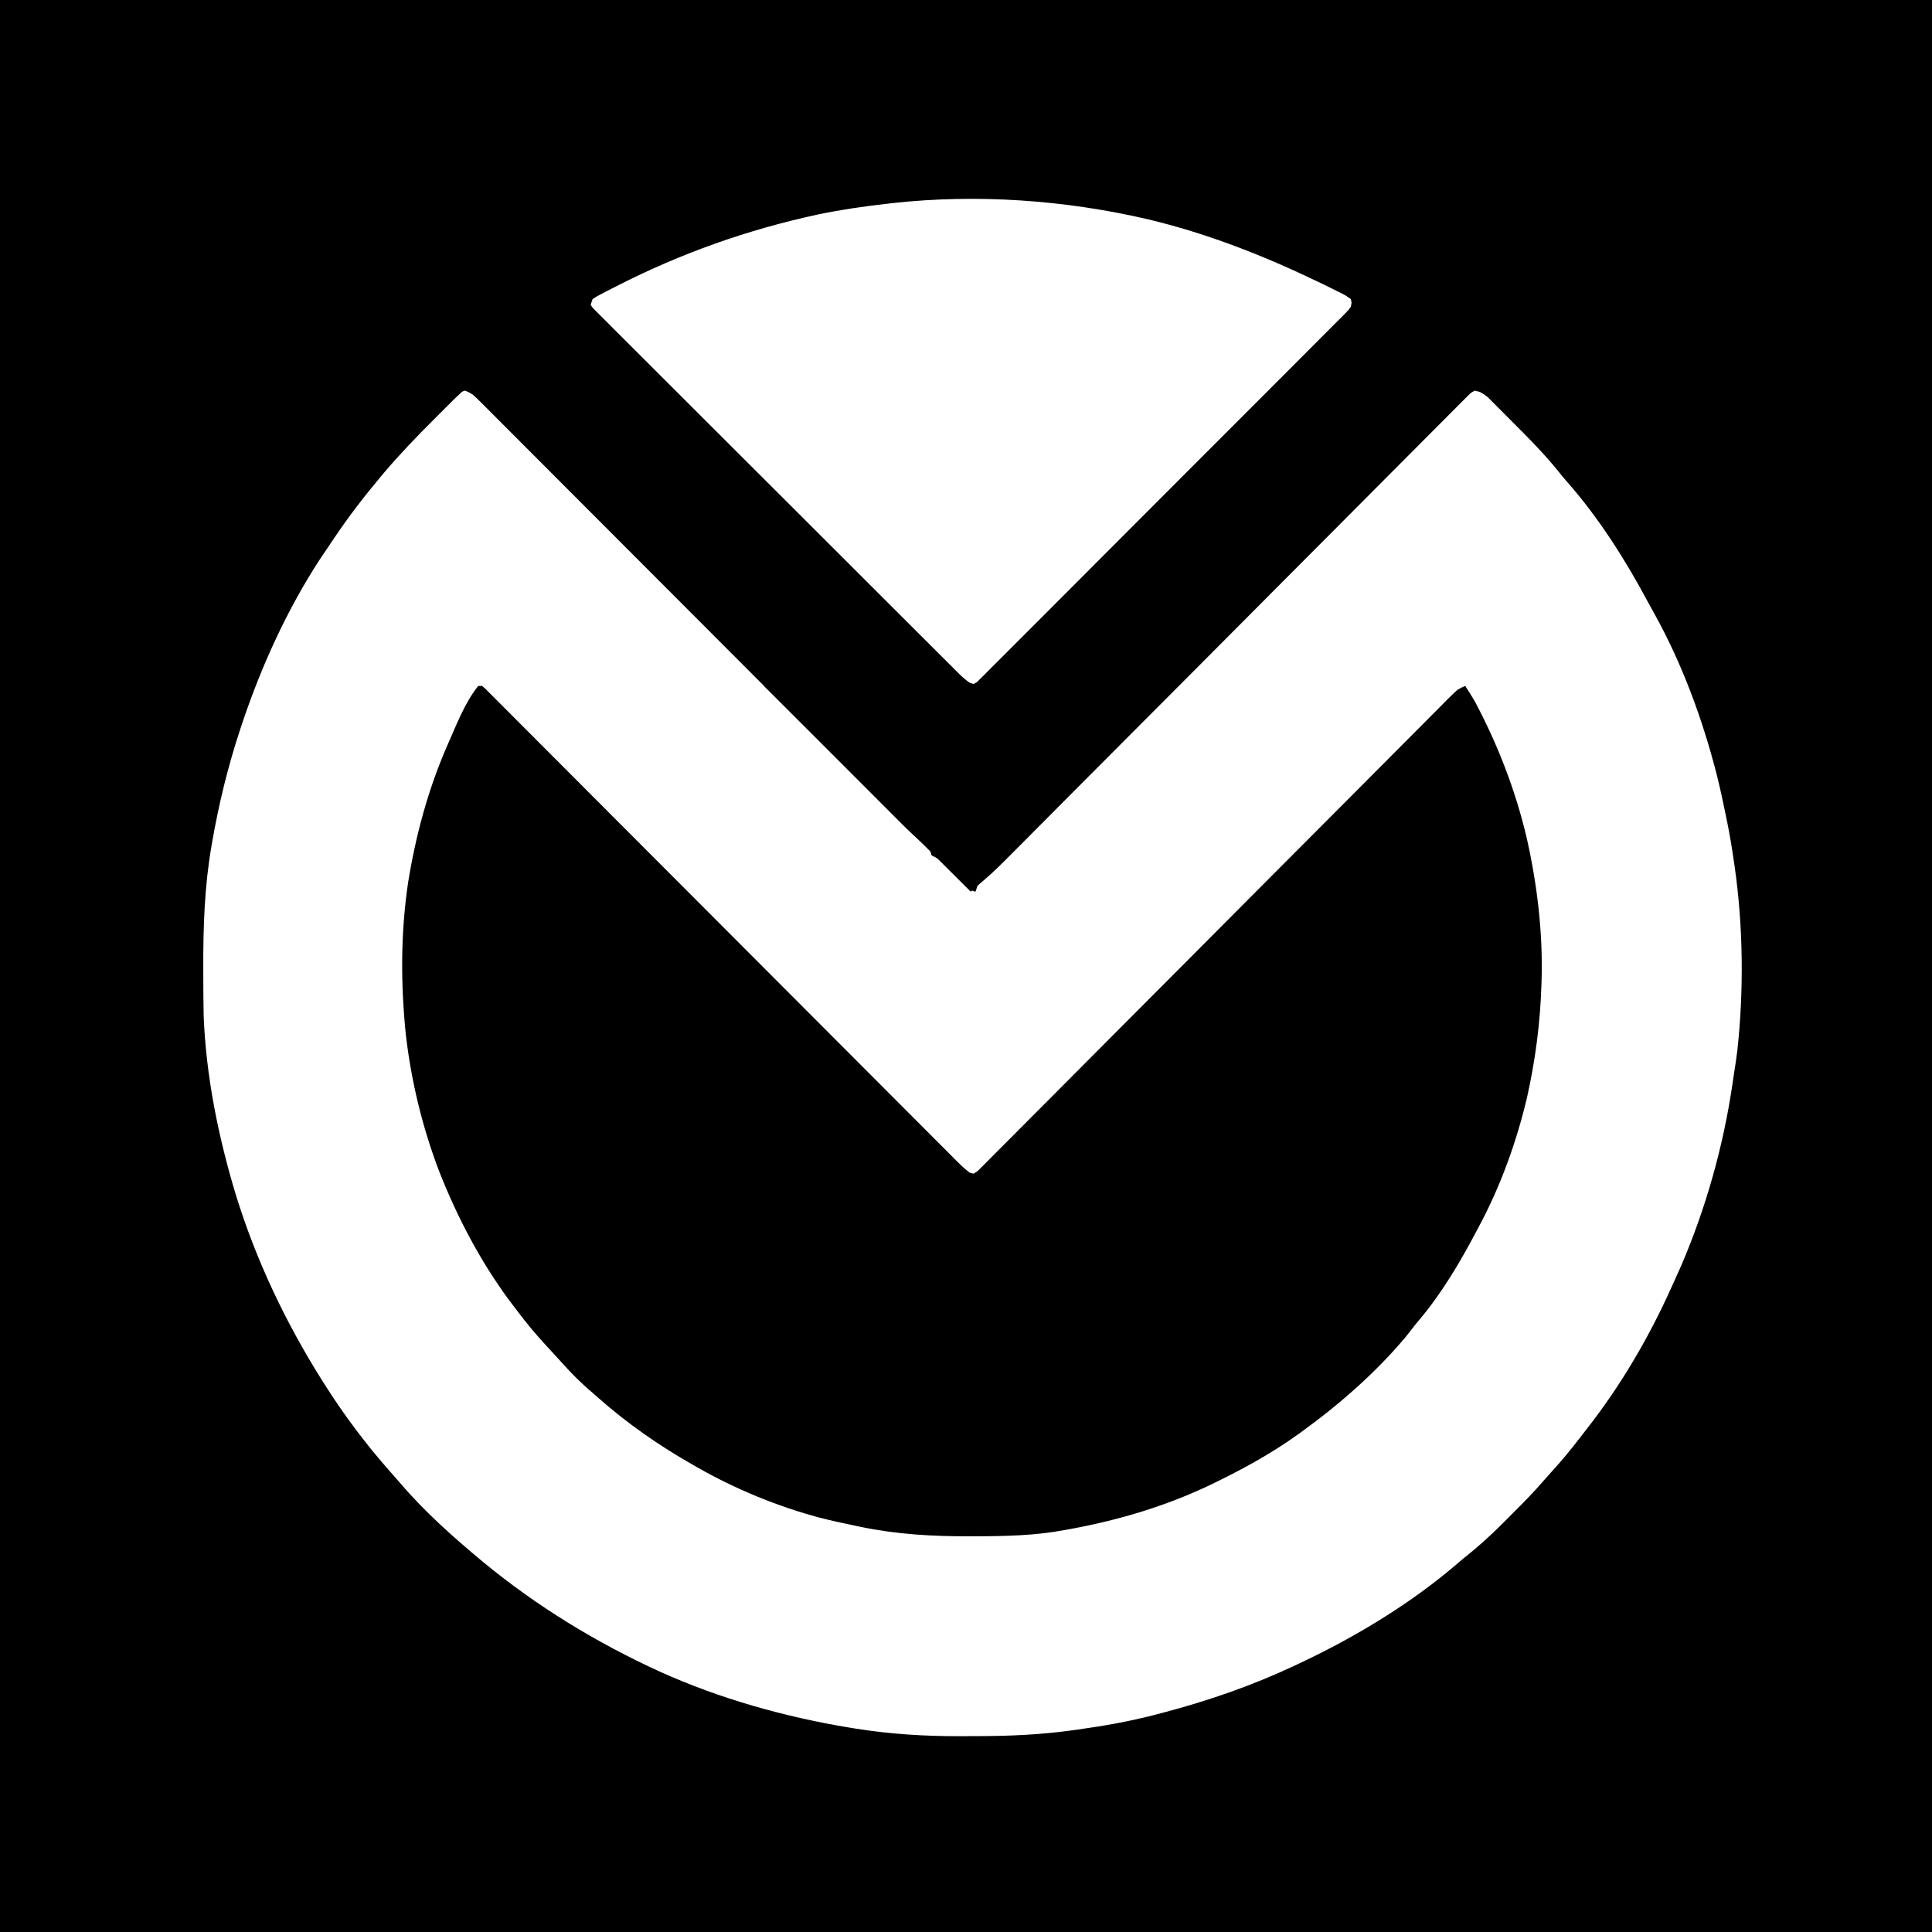
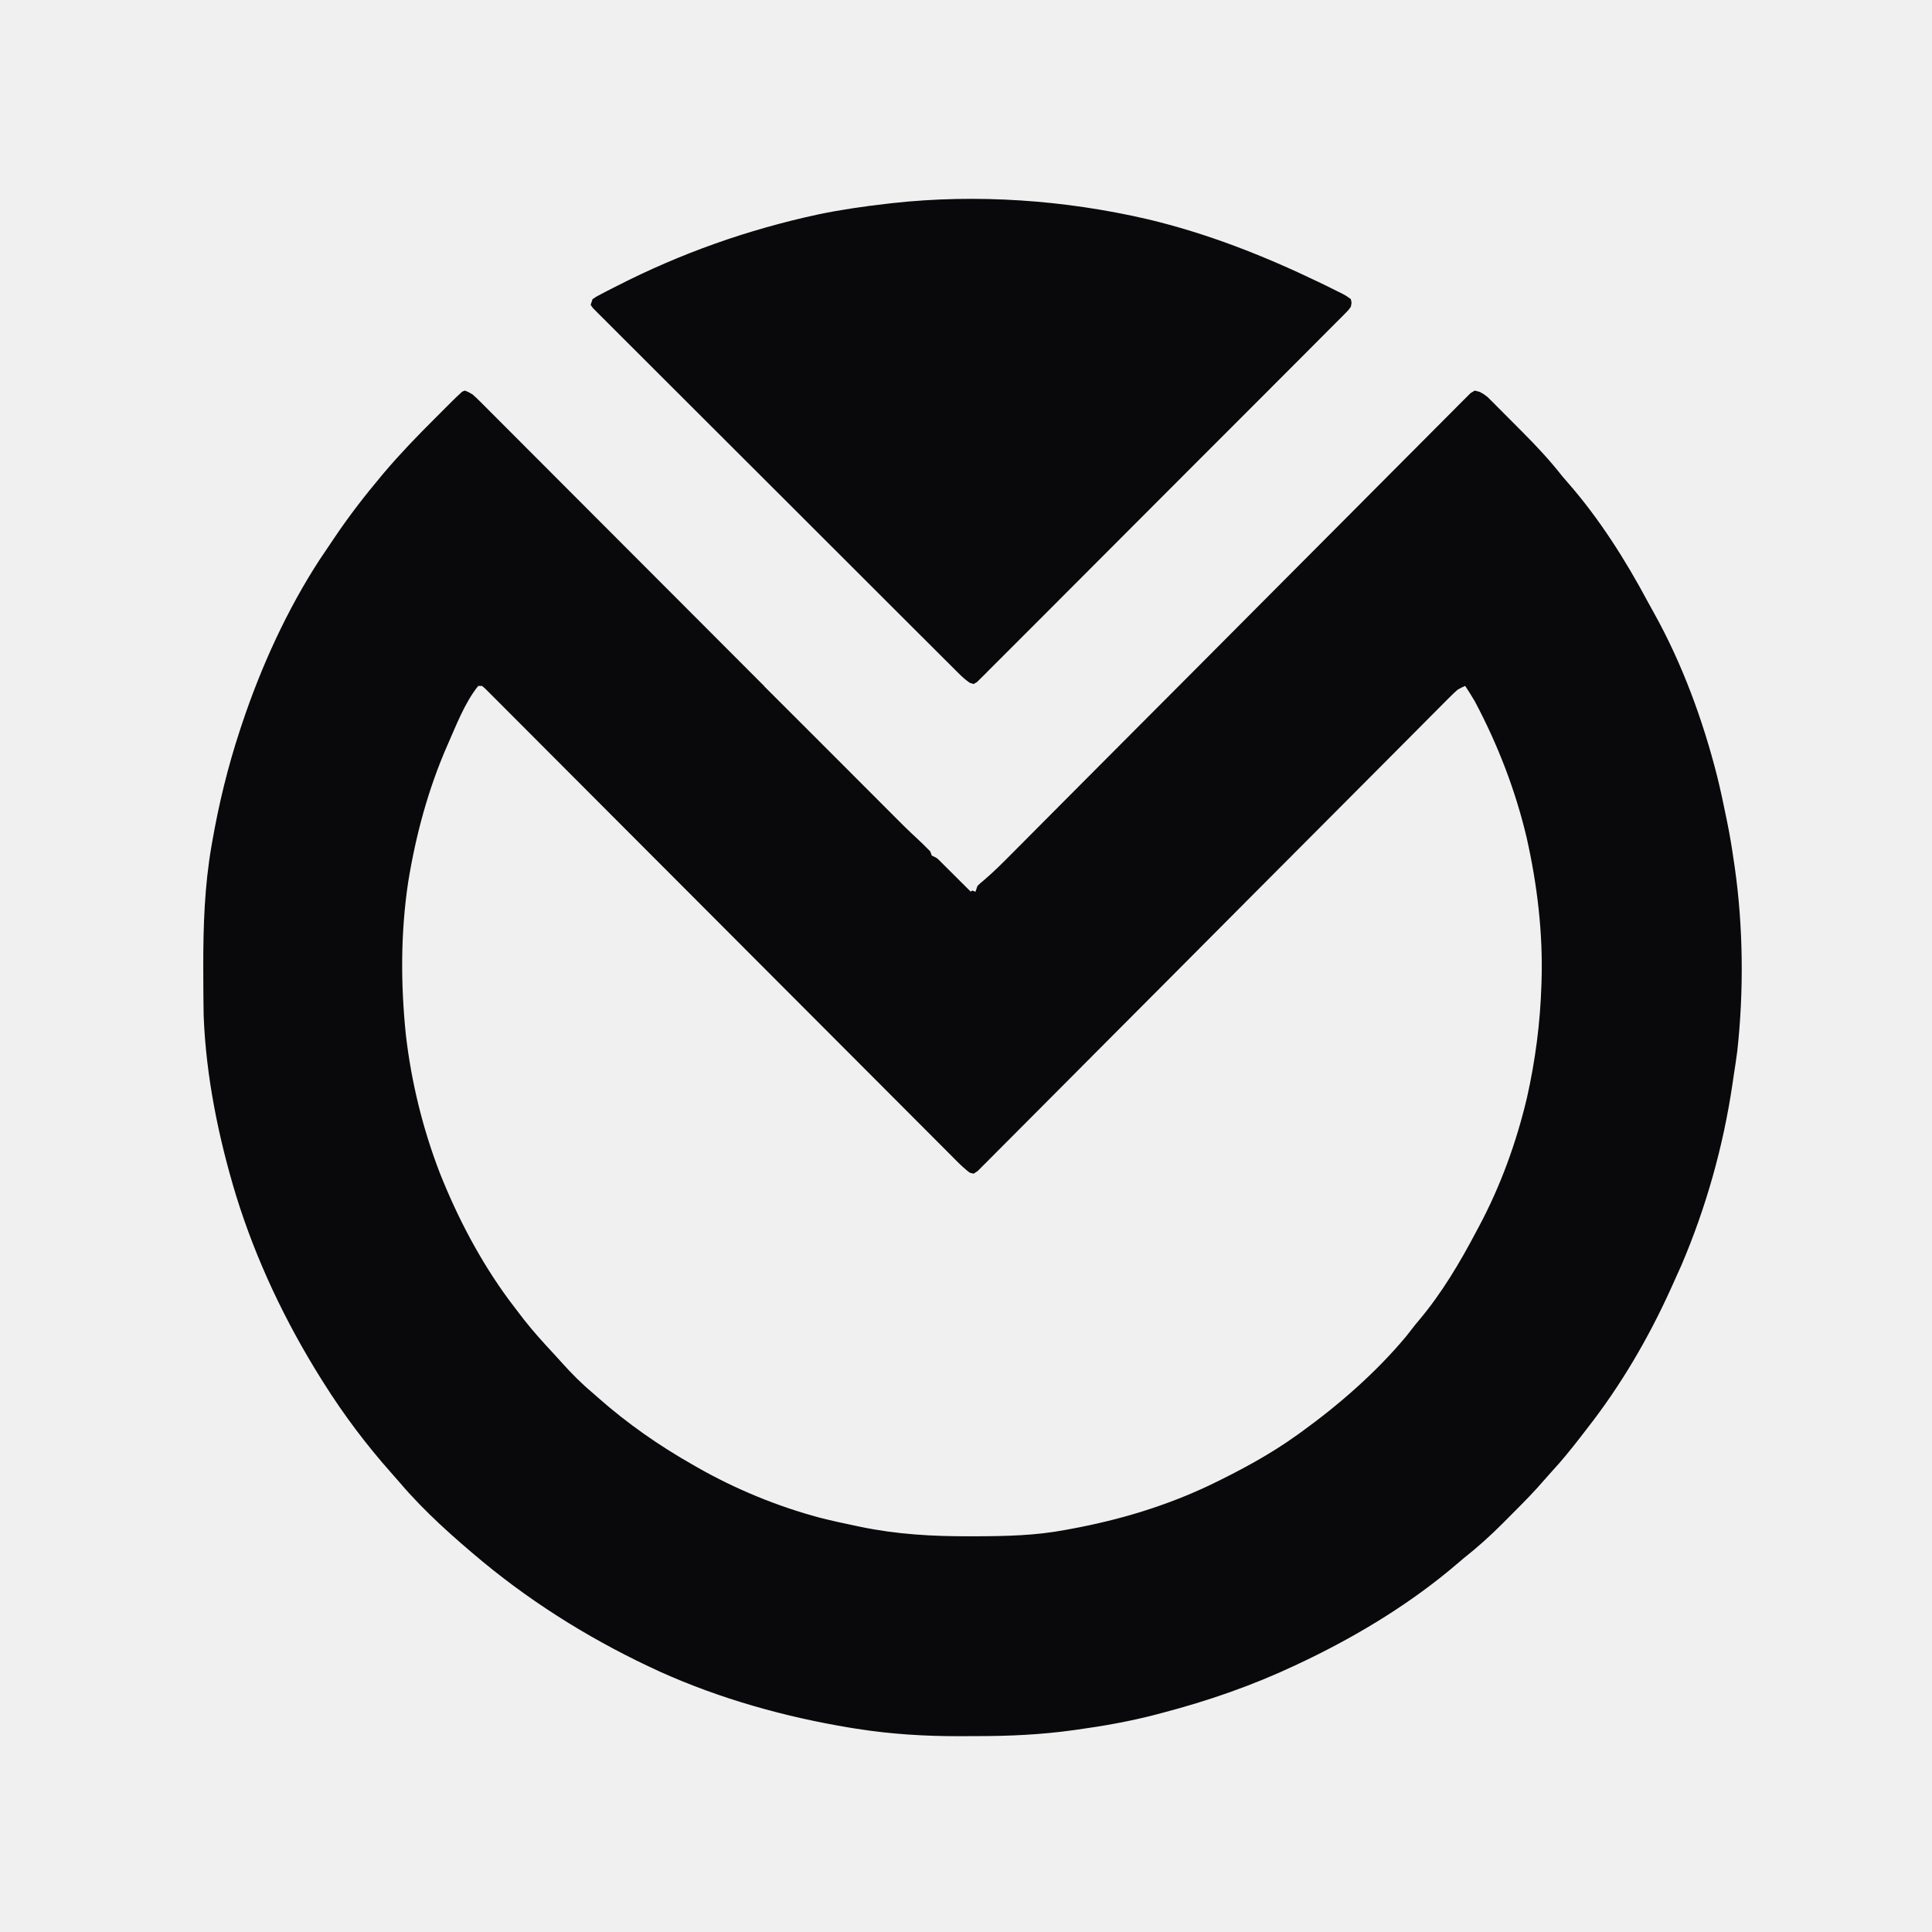
<svg xmlns="http://www.w3.org/2000/svg" width="1014" height="1014" viewBox="130 0 1014 1014" preserveAspectRatio="xMidYMid meet" shape-rendering="geometricPrecision">
-   <rect x="0" y="0" width="1274" height="1014" fill="#000000" />
-   <g fill="#FFFFFF">
+   <defs>
+     <mask id="logo-cutout" maskUnits="userSpaceOnUse" x="130" y="0" width="1014" height="1014">
+       <rect x="130" y="0" width="1014" height="1014" fill="#FFFFFF" />
+       <polygon points="531,360 748,360 639.5,468" fill="#000000" />
+     </mask>
+   </defs>
+   <g fill="#09090B" mask="url(#logo-cutout)">
    <path d="M0 0 C31.416 7.469 60.823 19.019 89.875 32.992 C90.386 33.237 90.386 33.237 92.97 34.473 C95.473 35.684 97.959 36.92 100.438 38.18 C101.122 38.518 101.806 38.855 102.511 39.204 C104.316 40.16 104.316 40.16 106.875 41.992 C106.991 42.616 107.108 43.24 107.227 43.882 C107.169 44.23 107.169 44.23 106.875 45.992 C105.61 47.761 105.61 47.761 103.794 49.582 C103.107 50.281 102.419 50.98 101.711 51.7 C100.944 52.46 100.176 53.22 99.385 54.004 C98.982 54.41 98.982 54.41 96.943 56.468 C94.703 58.73 92.45 60.978 90.194 63.225 C87.766 65.649 85.349 68.084 82.93 70.517 C78.189 75.284 73.437 80.04 68.68 84.791 C64.817 88.652 60.956 92.515 57.099 96.382 C56.55 96.931 56.002 97.481 55.437 98.047 C54.323 99.163 53.209 100.28 52.095 101.396 C41.643 111.87 31.178 122.331 20.709 132.788 C11.121 142.365 1.55 151.959 -8.014 161.561 C-17.825 171.41 -27.646 181.248 -37.48 191.075 C-43.005 196.595 -48.525 202.12 -54.033 207.657 C-58.722 212.369 -63.42 217.071 -68.133 221.759 C-70.539 224.153 -72.94 226.552 -75.328 228.964 C-77.912 231.573 -80.518 234.159 -83.127 236.743 C-83.886 237.516 -84.645 238.29 -85.426 239.087 C-86.124 239.77 -86.822 240.453 -87.541 241.157 C-87.841 241.457 -87.841 241.457 -89.359 242.976 C-89.942 243.311 -90.524 243.647 -91.125 243.992 C-91.455 243.891 -91.455 243.891 -93.126 243.377 C-95.196 241.943 -96.914 240.456 -98.697 238.678 C-99.391 237.989 -100.086 237.301 -100.802 236.592 C-101.18 236.213 -101.18 236.213 -103.092 234.293 C-103.9 233.489 -104.709 232.685 -105.542 231.856 C-107.785 229.625 -110.023 227.388 -112.259 225.149 C-114.672 222.736 -117.09 220.328 -119.508 217.92 C-124.243 213.202 -128.972 208.478 -133.699 203.752 C-137.539 199.913 -141.381 196.076 -145.223 192.239 C-156.111 181.369 -166.994 170.495 -177.872 159.616 C-178.459 159.029 -179.045 158.443 -179.649 157.839 C-180.236 157.251 -180.823 156.664 -181.428 156.059 C-190.956 146.531 -200.493 137.013 -210.034 127.5 C-219.825 117.738 -229.607 107.969 -239.382 98.193 C-244.873 92.701 -250.367 87.212 -255.869 81.732 C-260.551 77.068 -265.226 72.398 -269.892 67.718 C-272.275 65.329 -274.661 62.943 -277.055 60.566 C-279.645 57.994 -282.22 55.407 -284.793 52.818 C-285.56 52.062 -286.327 51.306 -287.117 50.526 C-287.458 50.181 -287.458 50.181 -289.183 48.432 C-289.779 47.836 -290.376 47.24 -290.991 46.626 C-291.365 46.087 -291.739 45.548 -292.125 44.992 C-291.795 44.002 -291.465 43.012 -291.125 41.992 C-289.113 40.633 -289.113 40.633 -286.438 39.242 C-285.442 38.722 -284.447 38.202 -283.421 37.666 C-282.323 37.107 -281.224 36.549 -280.125 35.992 C-279.566 35.706 -279.006 35.42 -278.43 35.125 C-244.64 17.856 -209.624 5.489 -172.534 -2.507 C-160.822 -4.941 -149.004 -6.638 -137.125 -8.008 C-136.027 -8.136 -134.929 -8.265 -133.798 -8.397 C-89.408 -13.299 -43.459 -10.061 0 0 Z " transform="translate(732.125,115.0078)" />
    <path d="M0 0 C1.833 0.724 1.833 0.724 4 2 C5.41 3.233 6.77 4.524 8.093 5.85 C8.904 6.658 9.715 7.465 10.551 8.298 C11.446 9.199 12.34 10.1 13.235 11.001 C14.189 11.955 15.144 12.909 16.099 13.862 C18.724 16.485 21.343 19.114 23.961 21.743 C26.785 24.578 29.615 27.407 32.444 30.237 C37.347 35.142 42.247 40.051 47.144 44.963 C54.233 52.072 61.327 59.176 68.424 66.278 C79.947 77.811 91.467 89.348 102.983 100.887 C103.328 101.233 103.328 101.233 105.073 102.981 C105.763 103.673 106.453 104.364 107.165 105.077 C116.94 114.873 126.717 124.667 136.495 134.461 C136.839 134.805 136.839 134.805 138.578 136.547 C150.049 148.035 161.521 159.522 172.994 171.007 C180.069 178.09 187.142 185.174 194.212 192.261 C199.06 197.121 203.91 201.979 208.761 206.836 C211.559 209.636 214.355 212.438 217.149 215.241 C219.711 217.812 222.275 220.379 224.84 222.946 C225.764 223.871 226.688 224.797 227.61 225.724 C232.402 230.538 237.24 235.2 242.495 239.515 C242.992 240.005 243.488 240.495 244 241 C244.33 241.99 244.66 242.98 245 244 C246.32 244.693 247.656 245.356 249 246 C250.875 247.68 250.875 247.68 252.785 249.66 C253.133 250.016 253.133 250.016 254.893 251.814 C255.609 252.556 256.325 253.298 257.062 254.062 C258.486 255.537 259.914 257.007 261.348 258.473 C261.662 258.799 261.662 258.799 263.254 260.449 C263.83 260.961 264.406 261.473 265 262 C265.99 262.33 266.98 262.66 268 263 C268.33 262.01 268.66 261.02 269 260 C270.477 258.544 270.477 258.544 272.404 256.966 C277.735 252.438 282.612 247.501 287.533 242.54 C288.58 241.489 289.627 240.438 290.674 239.387 C292.938 237.114 295.201 234.839 297.462 232.563 C301.142 228.859 304.826 225.158 308.51 221.458 C313.166 216.783 317.82 212.106 322.473 207.429 C331.608 198.247 340.751 189.073 349.896 179.901 C351.337 178.456 352.778 177.011 354.218 175.566 C357.134 172.641 360.051 169.717 362.967 166.792 C370.452 159.285 377.938 151.777 385.422 144.269 C386.173 143.516 386.924 142.762 387.697 141.986 C399.888 129.756 412.068 117.515 424.244 105.27 C436.746 92.698 449.262 80.139 461.79 67.592 C469.518 59.852 477.235 52.1 484.938 44.336 C490.21 39.024 495.495 33.725 500.79 28.435 C503.847 25.38 506.899 22.319 509.936 19.243 C512.712 16.431 515.503 13.636 518.309 10.853 C519.324 9.84 520.333 8.821 521.336 7.795 C522.694 6.409 524.071 5.045 525.456 3.686 C525.837 3.303 525.837 3.303 527.766 1.366 C528.503 0.915 529.24 0.464 530 0 C530.441 0.113 530.441 0.113 532.674 0.683 C535 2 535 2 536.756 3.381 C537.286 3.912 537.816 4.443 538.362 4.99 C538.668 5.292 538.668 5.292 540.215 6.823 C540.538 7.151 540.538 7.151 542.172 8.809 C542.513 9.149 542.513 9.149 544.238 10.873 C545.681 12.318 547.119 13.767 548.555 15.219 C550.72 17.407 552.898 19.582 555.078 21.756 C562.508 29.201 569.507 36.726 576 45 C576.946 46.114 577.899 47.222 578.863 48.32 C595.355 67.156 609.075 88.837 620.854 110.874 C621.947 112.901 623.066 114.911 624.195 116.918 C638.923 143.412 649.715 172.812 657.168 202.152 C658.966 209.396 660.525 216.685 662 224 C662.206 225.002 662.411 226.004 662.623 227.037 C663.957 233.664 665.045 240.308 666 247 C666.075 247.5 666.075 247.5 666.453 250.032 C670.93 281.247 671.272 315.206 667.812 346.562 C667.286 350.722 666.659 354.859 666 359 C665.745 360.738 665.49 362.475 665.236 364.213 C660.409 396.768 651.432 428.727 638.5 459 C637.031 462.348 635.522 465.676 634 469 C633.619 469.844 633.238 470.688 632.846 471.558 C621.116 497.448 606.665 522.127 589.139 544.542 C587.859 546.181 586.592 547.831 585.324 549.48 C580.516 555.705 575.605 561.743 570.266 567.523 C569.034 568.87 567.809 570.224 566.626 571.613 C561.367 577.773 555.692 583.494 549.968 589.218 C548.262 590.925 546.565 592.641 544.867 594.357 C538.221 601.037 531.392 607.158 524 613 C522.972 613.863 521.949 614.731 520.934 615.609 C497.356 635.829 469.989 652.587 442.059 666.078 C440.707 666.721 439.354 667.361 438 668 C437.26 668.351 436.52 668.703 435.758 669.064 C413.221 679.693 390.058 687.681 366 694 C364.947 694.28 363.893 694.559 362.808 694.848 C349.07 698.435 335.298 700.864 321.25 702.812 C320.871 702.865 320.871 702.865 318.954 703.132 C302.356 705.411 286.019 706.187 269.272 706.185 C266.1 706.187 262.928 706.206 259.756 706.225 C241.569 706.275 223.476 705.168 205.5 702.312 C204.441 702.145 203.383 701.978 202.292 701.805 C168.046 696.155 134.073 686.663 102.388 672.385 C68.923 657.102 37.673 638.018 9.279 614.58 C-5.935 601.908 -21.169 588.421 -34.023 573.312 C-35.591 571.478 -37.18 569.673 -38.789 567.875 C-51.792 553.254 -63.569 537.556 -74 521 C-74.449 520.29 -74.898 519.581 -75.36 518.85 C-94.209 488.81 -109.579 456.471 -120.071 422.57 C-129.334 392.127 -135.907 359.817 -137.115 327.975 C-137.179 324.846 -137.216 321.719 -137.238 318.59 C-137.248 317.436 -137.258 316.283 -137.268 315.094 C-137.296 311.375 -137.307 307.657 -137.312 303.938 C-137.314 303.302 -137.315 302.667 -137.316 302.012 C-137.336 280.79 -136.633 259.955 -133 239 C-132.879 238.297 -132.758 237.595 -132.633 236.871 C-129.138 216.848 -124.374 197.303 -118 178 C-117.657 176.961 -117.315 175.922 -116.962 174.852 C-106.914 144.845 -93.518 115.333 -76.25 88.75 C-74.951 86.794 -73.638 84.85 -72.311 82.914 C-70.947 80.922 -69.605 78.917 -68.266 76.91 C-60.634 65.552 -52.295 54.85 -43.5 44.375 C-43.305 44.142 -43.305 44.142 -42.318 42.964 C-34.024 33.206 -25.151 23.984 -16.081 14.951 C-14.469 13.345 -12.863 11.733 -11.258 10.121 C-10.224 9.088 -9.19 8.056 -8.156 7.023 C-7.919 6.785 -7.919 6.785 -6.717 5.578 C-4.991 3.865 -3.222 2.203 -1.428 0.561 C-0.957 0.376 -0.485 0.191 0 0 Z M7 155 C-0.19 163.927 -4.583 175.838 -9.241 186.269 C-19.296 209.209 -25.778 233.342 -29.786 258.041 C-33.755 284.631 -33.726 311.309 -31 338 C-28.144 362.793 -22.176 387.208 -13.219 410.504 C-3.754 434.307 8.124 456.951 23.348 477.582 C25.208 480.073 27.1 482.539 29 485 C29.647 485.843 30.294 486.686 30.961 487.555 C35.859 493.812 41.152 499.637 46.563 505.446 C48.012 507.013 49.442 508.595 50.867 510.184 C55.97 515.858 61.134 521.102 67 526 C67.981 526.864 68.96 527.73 69.938 528.598 C85.417 542.261 102.046 553.828 120 564 C120.697 564.4 121.395 564.801 122.113 565.213 C141.992 576.542 164.064 585.634 186.168 591.531 C192.529 593.16 198.948 594.534 205.375 595.875 C206.065 596.021 206.755 596.166 207.466 596.317 C226.646 600.317 245.559 601.383 265.125 601.312 C265.666 601.311 265.666 601.311 268.403 601.306 C284.15 601.256 299.489 600.931 315 598 C316.088 597.801 317.177 597.603 318.298 597.398 C343.486 592.736 367.666 585.508 390.86 574.514 C406.961 566.751 422.452 558.464 437 548 C437.288 547.794 437.288 547.794 438.743 546.75 C458.757 532.298 478.24 515.306 494.051 496.334 C495.731 494.247 497.364 492.123 499 490 C499.599 489.291 500.199 488.582 500.816 487.852 C512.767 473.631 522.383 457.4 531 441 C531.342 440.364 531.684 439.728 532.036 439.072 C543.478 417.748 551.881 394.601 557.434 371.07 C561.79 351.67 564.392 331.879 565 312 C565.022 311.4 565.044 310.8 565.066 310.181 C565.892 284.907 562.8 259.171 557.23 234.537 C551.319 209.558 542.051 185.649 530 163 C528.399 160.288 526.739 157.625 525 155 C523.278 155.736 523.278 155.736 521 157 C519.471 158.355 517.993 159.77 516.552 161.218 C516.12 161.65 515.688 162.082 515.242 162.527 C513.791 163.979 512.347 165.438 510.903 166.897 C509.855 167.948 508.807 168.999 507.758 170.049 C504.874 172.94 501.997 175.837 499.12 178.735 C496.018 181.858 492.911 184.975 489.803 188.093 C484.419 193.497 479.038 198.904 473.66 204.312 C465.164 212.855 456.657 221.387 448.149 229.918 C445.24 232.835 442.331 235.753 439.422 238.67 C438.695 239.399 437.968 240.128 437.219 240.879 C428.943 249.178 420.67 257.479 412.397 265.781 C411.641 266.54 410.885 267.299 410.106 268.081 C397.836 280.396 385.574 292.717 373.313 305.041 C360.736 317.683 348.147 330.314 335.548 342.935 C327.771 350.727 320.003 358.528 312.248 366.341 C306.938 371.688 301.618 377.025 296.289 382.353 C293.21 385.432 290.137 388.515 287.076 391.612 C284.279 394.442 281.468 397.259 278.646 400.064 C277.623 401.086 276.605 402.112 275.593 403.145 C274.225 404.539 272.839 405.914 271.448 407.285 C270.68 408.056 269.912 408.827 269.121 409.622 C268.771 409.849 268.771 409.849 267 411 C266.34 410.834 265.68 410.667 265 410.495 C262.652 408.74 260.619 406.865 258.547 404.787 C258.114 404.356 257.681 403.925 257.235 403.481 C255.782 402.031 254.336 400.574 252.89 399.117 C251.84 398.067 250.791 397.017 249.74 395.968 C246.853 393.081 243.972 390.188 241.091 387.294 C237.985 384.175 234.873 381.062 231.762 377.948 C226.371 372.552 220.984 367.151 215.598 361.749 C207.811 353.937 200.018 346.131 192.222 338.327 C179.574 325.664 166.929 312.998 154.288 300.329 C153.531 299.57 152.774 298.812 151.994 298.03 C146.621 292.645 141.248 287.26 135.875 281.875 C129.734 275.72 123.593 269.565 117.452 263.411 C116.695 262.652 115.939 261.894 115.159 261.113 C102.563 248.49 89.963 235.87 77.36 223.253 C69.58 215.464 61.804 207.672 54.032 199.875 C48.712 194.538 43.388 189.205 38.062 183.874 C34.985 180.794 31.909 177.712 28.838 174.626 C26.031 171.806 23.219 168.99 20.404 166.178 C19.382 165.155 18.362 164.131 17.344 163.105 C15.967 161.719 14.585 160.339 13.202 158.961 C12.433 158.191 11.664 157.42 10.872 156.626 C10.563 156.358 10.563 156.358 9 155 C8.34 155 7.68 155 7 155 Z " transform="translate(374,205)" />
-     <polygon points="531,360 748,360 639.5,468" fill="#000000" />
  </g>
</svg>
